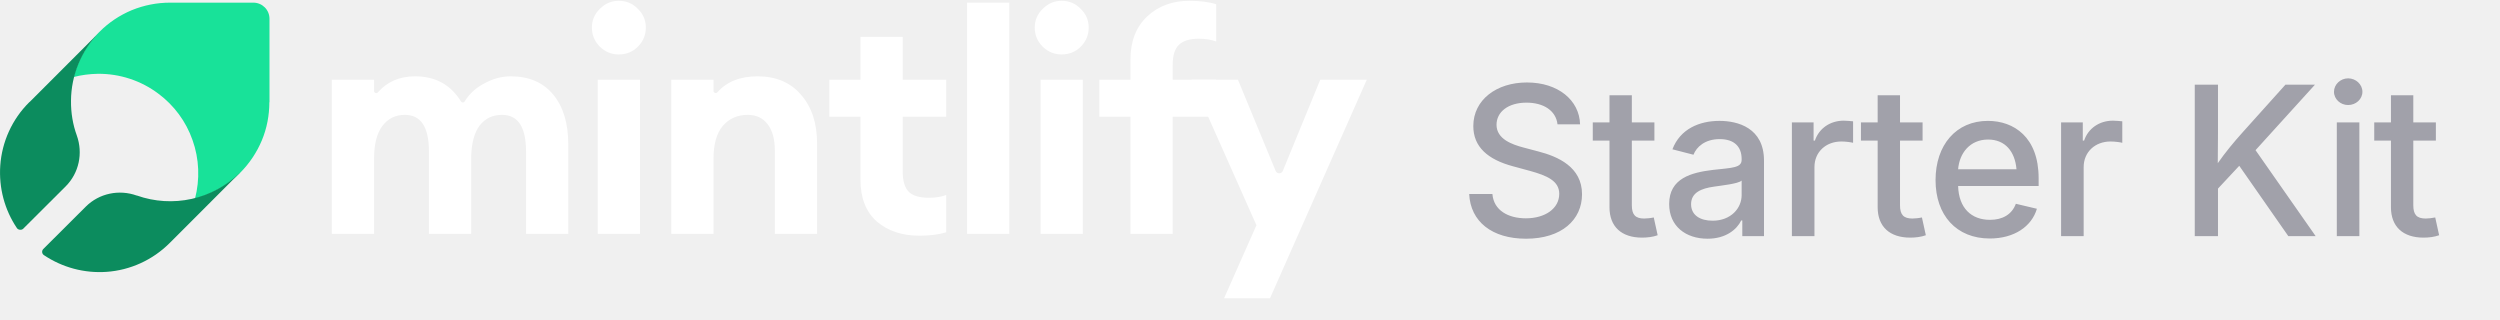
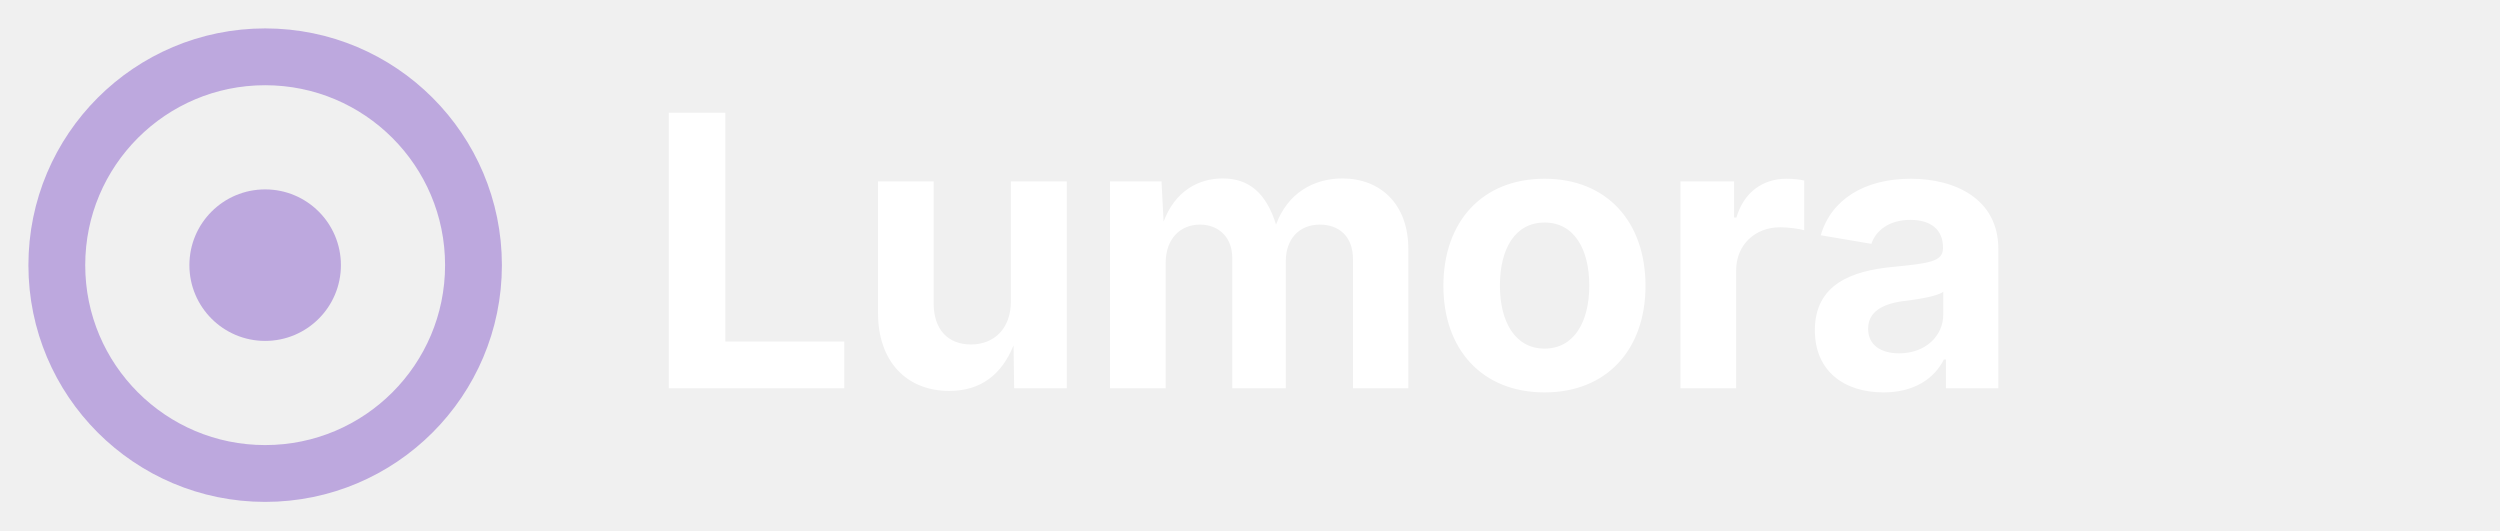
- <svg xmlns="http://www.w3.org/2000/svg" width="180" height="23" viewBox="0 0 180 23" fill="none">
-   <path d="M91.44 21.476H88.133L90.464 16.216L85.802 5.74H89.132L91.847 12.307C91.943 12.536 92.268 12.536 92.362 12.306L95.058 5.74H98.409L91.44 21.476Z" fill="white" />
-   <path d="M81.393 16.837V8.403H79.152V5.74H81.393V4.297C81.393 2.98 81.792 1.944 82.592 1.19C83.391 0.435 84.404 0.058 85.633 0.058C86.387 0.058 87.031 0.139 87.564 0.302V2.988C87.208 2.854 86.794 2.788 86.32 2.788C85.655 2.788 85.174 2.936 84.878 3.232C84.582 3.513 84.434 3.994 84.434 4.674V5.74H87.564V8.403H84.434V16.837H81.393Z" fill="white" />
-   <path d="M76.433 3.92C75.915 3.92 75.463 3.735 75.079 3.365C74.694 2.98 74.502 2.521 74.502 1.989C74.502 1.456 74.694 1.005 75.079 0.635C75.463 0.25 75.915 0.058 76.433 0.058C76.98 0.058 77.438 0.25 77.809 0.635C78.193 1.005 78.386 1.456 78.386 1.989C78.386 2.521 78.193 2.98 77.809 3.365C77.438 3.735 76.98 3.92 76.433 3.92ZM74.924 16.837V5.74H77.964V16.837H74.924Z" fill="white" />
-   <path d="M69.628 16.837V0.191H72.669V16.837H69.628Z" fill="white" />
-   <path d="M66.194 16.97C64.951 16.97 63.93 16.63 63.131 15.949C62.347 15.254 61.955 14.255 61.955 12.953V8.403H59.713V5.74H61.955V2.655H64.995V5.74H68.125V8.403H64.995V12.354C64.995 13.034 65.143 13.523 65.439 13.819C65.735 14.1 66.216 14.24 66.882 14.24C67.355 14.24 67.769 14.174 68.125 14.04V16.726C67.592 16.889 66.948 16.97 66.194 16.97Z" fill="white" />
-   <path d="M48.332 16.837V5.74H51.373V6.551C51.373 6.688 51.559 6.748 51.65 6.646C52.328 5.879 53.293 5.495 54.546 5.495C55.878 5.495 56.921 5.939 57.676 6.827C58.445 7.7 58.83 8.869 58.83 10.334V16.837H55.789V10.844C55.789 10.03 55.619 9.402 55.279 8.958C54.939 8.499 54.458 8.27 53.836 8.27C53.096 8.27 52.497 8.536 52.038 9.069C51.594 9.601 51.373 10.386 51.373 11.421V16.837H48.332Z" fill="white" />
-   <path d="M44.547 3.92C44.029 3.92 43.578 3.735 43.193 3.365C42.809 2.98 42.616 2.521 42.616 1.989C42.616 1.456 42.809 1.005 43.193 0.635C43.578 0.25 44.029 0.058 44.547 0.058C45.095 0.058 45.553 0.25 45.923 0.635C46.308 1.005 46.5 1.456 46.5 1.989C46.5 2.521 46.308 2.98 45.923 3.365C45.553 3.735 45.095 3.92 44.547 3.92ZM43.038 16.837V5.74H46.079V16.837H43.038Z" fill="white" />
-   <path d="M37.875 16.837V10.911C37.875 9.15 37.298 8.27 36.144 8.27C35.478 8.27 34.945 8.521 34.546 9.024C34.161 9.527 33.954 10.275 33.924 11.266V16.837H30.884V10.911C30.884 9.15 30.306 8.27 29.152 8.27C28.472 8.27 27.932 8.536 27.532 9.069C27.133 9.601 26.933 10.386 26.933 11.421V16.837H23.892V5.74H26.933V6.559C26.933 6.695 27.116 6.755 27.206 6.652C27.878 5.881 28.771 5.495 29.885 5.495C31.349 5.495 32.452 6.1 33.193 7.309C33.252 7.404 33.395 7.403 33.454 7.307C33.774 6.78 34.219 6.361 34.79 6.05C35.441 5.68 36.099 5.495 36.765 5.495C38.082 5.495 39.103 5.932 39.828 6.805C40.553 7.678 40.916 8.876 40.916 10.4V16.837H37.875Z" fill="white" />
-   <path d="M19.403 7.362V1.35C19.403 0.705 18.879 0.191 18.244 0.191H12.235C11.291 0.191 10.357 0.378 9.487 0.733C8.618 1.098 7.824 1.621 7.16 2.295L7.114 2.341C6.235 3.23 5.609 4.333 5.291 5.548C5.861 5.399 6.45 5.324 7.039 5.314C8.609 5.296 10.151 5.801 11.403 6.745C12.534 7.586 13.394 8.746 13.861 10.083C14.347 11.438 14.403 12.916 14.039 14.309C15.244 13.991 16.356 13.364 17.244 12.486L17.291 12.439C17.954 11.775 18.487 10.98 18.851 10.111C19.216 9.241 19.393 8.306 19.393 7.362H19.403Z" fill="#18E299" />
-   <path d="M5.112 7.26C5.121 5.416 5.857 3.646 7.151 2.324L2.151 7.326C2.133 7.344 2.114 7.354 2.095 7.372C0.876 8.583 0.14 10.204 0.019 11.918C-0.092 13.52 0.327 15.103 1.22 16.426C1.306 16.552 1.537 16.593 1.667 16.472L4.73 13.417C5.689 12.458 5.987 11.033 5.531 9.757C5.242 8.965 5.103 8.117 5.112 7.26Z" fill="#0C8C5E" />
-   <path d="M17.262 12.44C16.303 13.38 15.102 14.032 13.799 14.321C12.486 14.61 11.127 14.526 9.861 14.079C9.861 14.079 9.851 14.079 9.842 14.079C8.567 13.622 7.142 13.921 6.183 14.871L3.12 17.926C2.99 18.056 3.009 18.27 3.167 18.373C4.489 19.258 6.072 19.686 7.673 19.574C9.386 19.453 10.997 18.717 12.216 17.497L12.263 17.451L17.262 12.449V12.44Z" fill="#0C8C5E" />
-   <text x="105" y="17" font-family="Inter, ui-sans-serif, system-ui, -apple-system, sans-serif" font-size="15" font-weight="500" fill="#A1A1AA" letter-spacing="-0.01em">Starter Kit</text>
+ <svg xmlns="http://www.w3.org/2000/svg" width="132" height="28" viewBox="0 0 132 28" fill="none" role="img" aria-label="Lumora">
+   <circle cx="14" cy="14" r="11" stroke="#BDA8DE" stroke-width="3" />
+   <circle cx="14" cy="14" r="4" fill="#BDA8DE" />
+   <text x="34" y="20.5" font-family="Manrope, Inter, 'Helvetica Neue', Arial, sans-serif" font-size="20" font-weight="700" letter-spacing="-0.2" fill="#FFFFFF">Lumora</text>
</svg>
